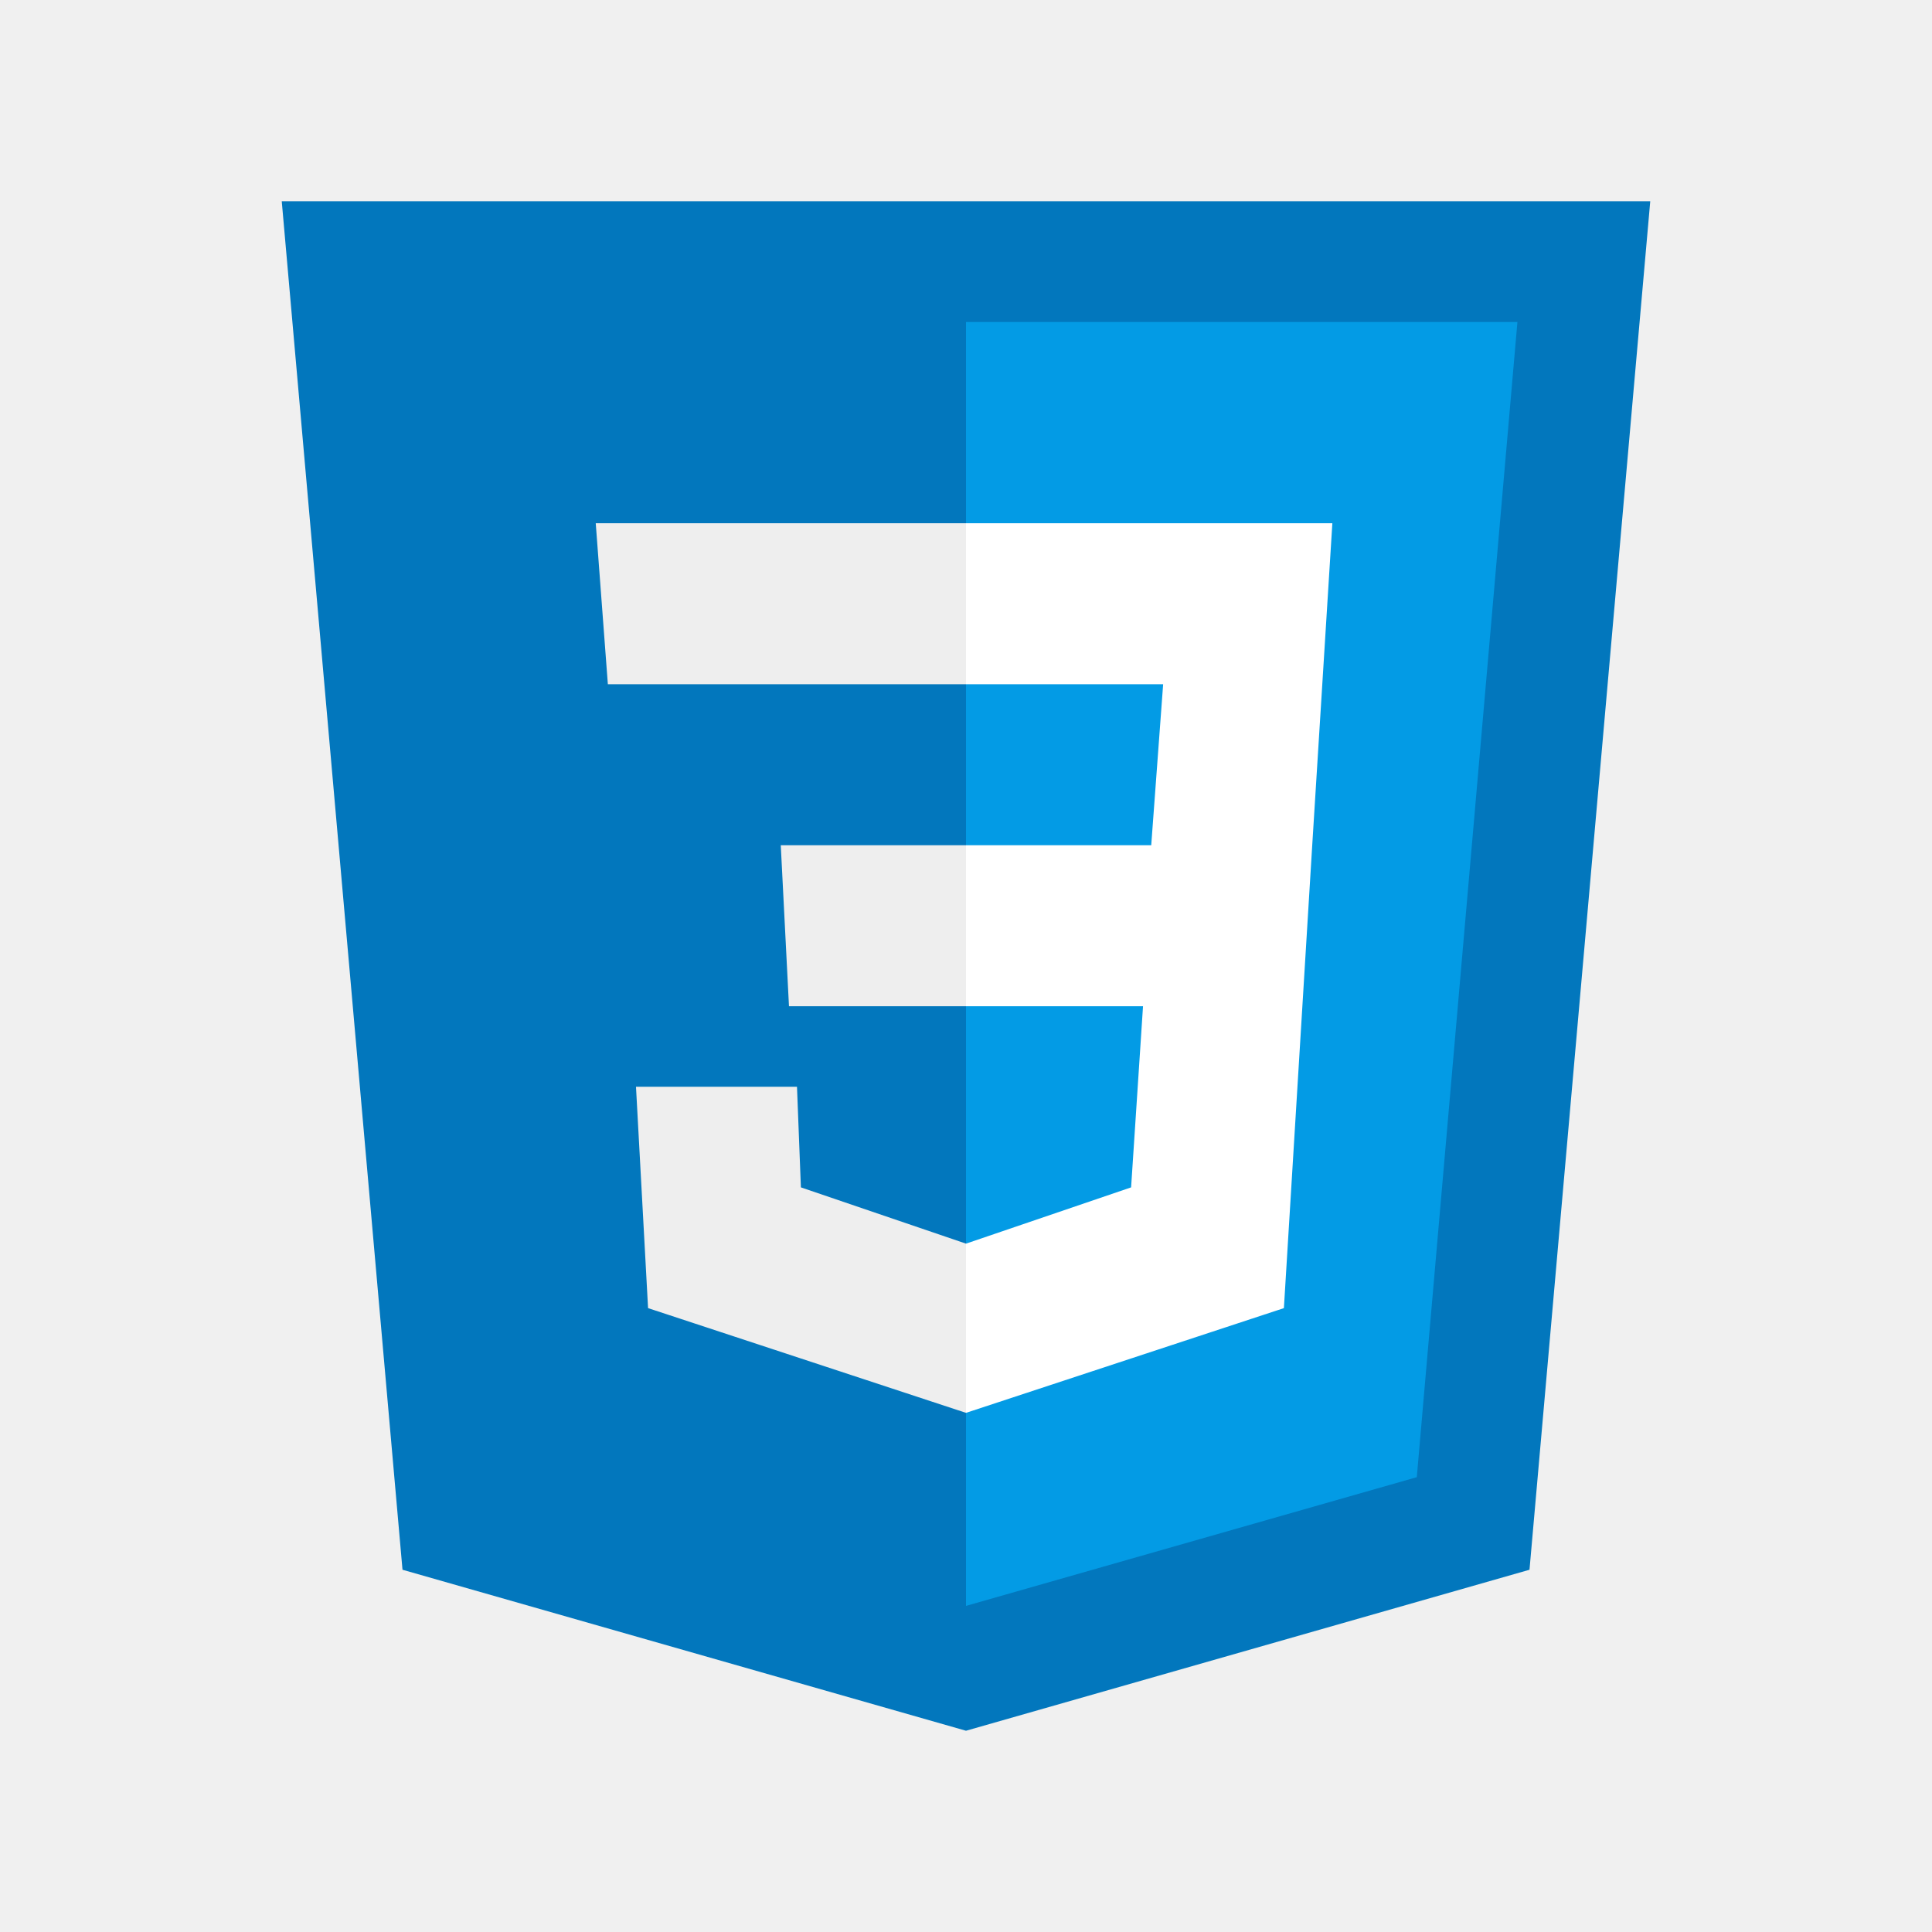
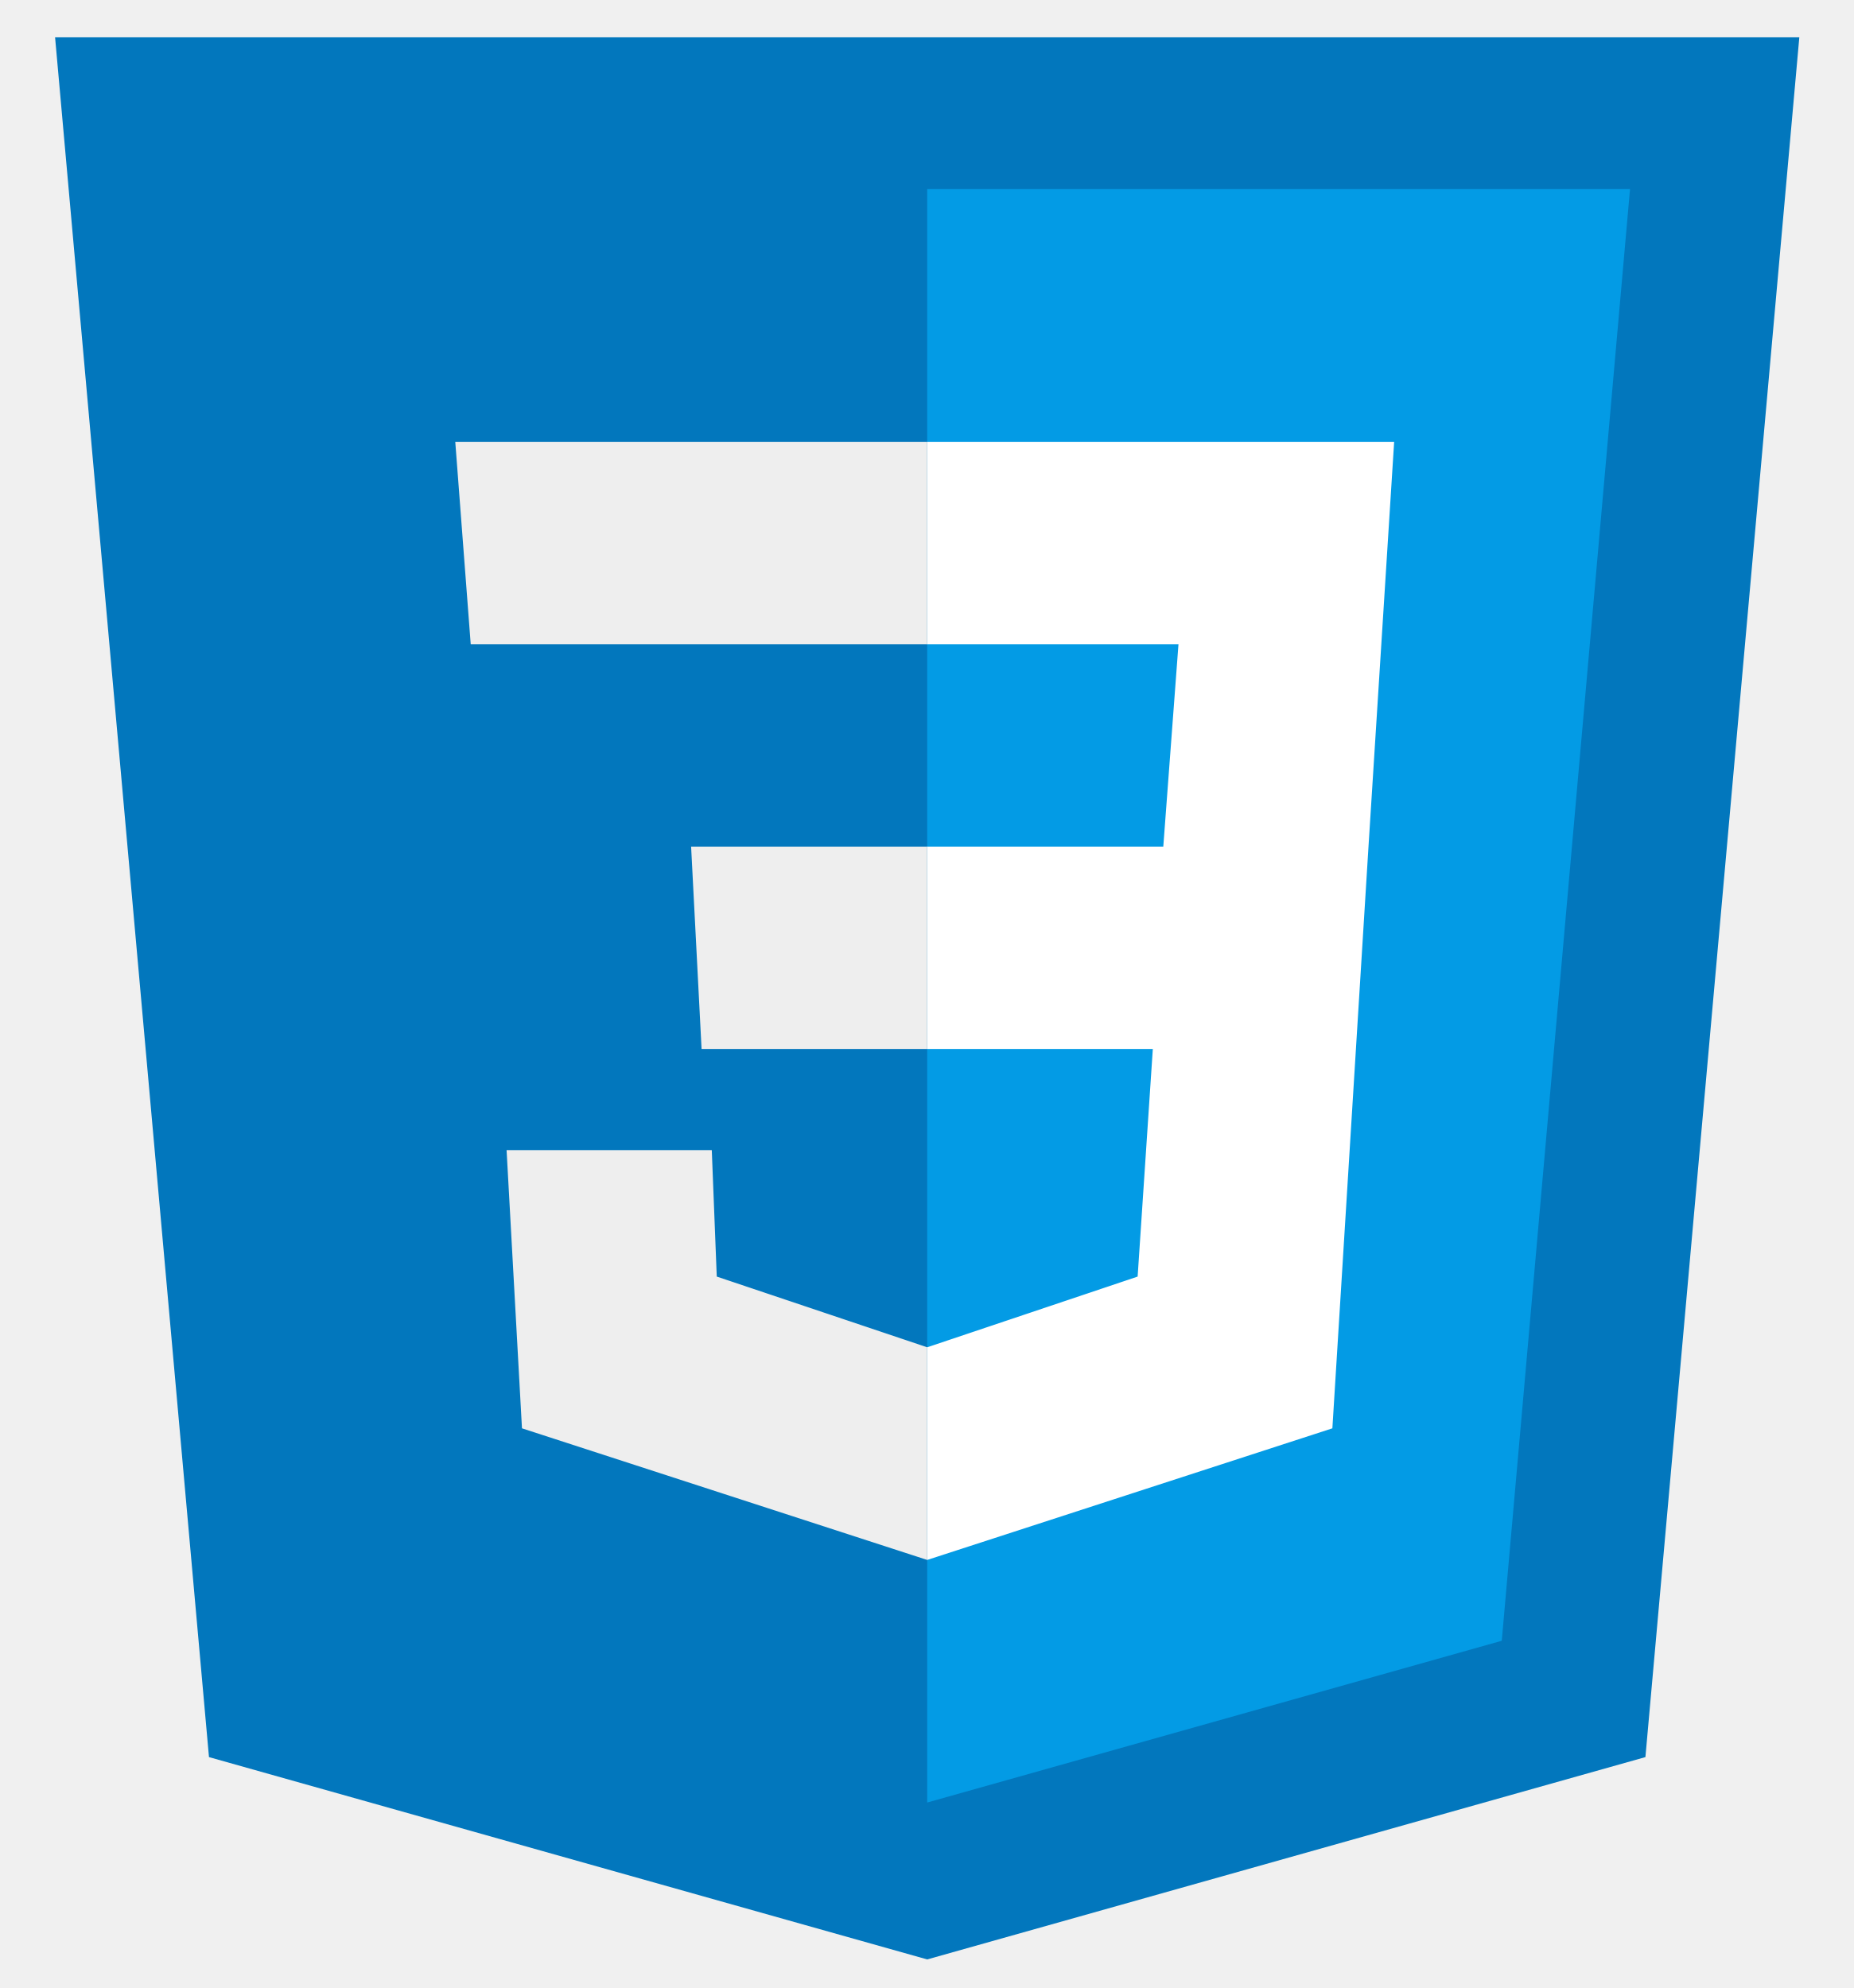
- <svg xmlns="http://www.w3.org/2000/svg" viewBox="0 0 48 48" version="1.1">
-   <g id="surface1">
-     <path d="M41 5H7l3 34 14 4 14-4z" fill="#0277BD" />
-     <path d="M24 8v31.898L35.2 36.7 37.7 8z" fill="#039BE5" />
-     <path d="M33.102 13H24v4h4.898l-.296 4H24v4h4.398l-.296 4.5L24 30.898v4.204l7.898-2.602.704-11.5z" fill="#FFF" />
-     <path d="M24 13v4h-8.898l-.301-4zm-4.602 8l.204 4H24v-4zm.403 6h-4l.3 5.5L24 35.102v-4.204L19.898 29.5z" fill="#EEE" />
+ <svg xmlns="http://www.w3.org/2000/svg" xmlns:ns1="https://sketch.io/dtd/" version="1.1" style="" ns1:metadata="eyJ0aXRsZSI6IkRyYXdpbmciLCJkZXNjcmlwdGlvbiI6Ik1hZGUgd2l0aCBTa2V0Y2hwYWQgLSBodHRwczovL3NrZXRjaC5pby9za2V0Y2hwYWQiLCJtZXRhZGF0YSI6e30sImNsaXBQYXRoIjp7ImVuYWJsZWQiOnRydWUsInN0eWxlIjp7InN0cm9rZVN0eWxlIjoiYmxhY2siLCJsaW5lV2lkdGgiOjF9fSwiZXhwb3J0RFBJIjo3MiwiZXhwb3J0Rm9ybWF0IjoicG5nIiwiZXhwb3J0UXVhbGl0eSI6MC45NSwidW5pdHMiOiJweCIsIndpZHRoIjo2NzMsImhlaWdodCI6NzIyLCJwYWdlcyI6eyJsZW5ndGgiOjEsImRhdGEiOlt7IndpZHRoIjo2NzMsImhlaWdodCI6NzIyfV19fQ==" width="673" height="722" viewBox="0 0 673 722" ns1:version="5.1.316">
+   <g ns1:tool="clipart" style="mix-blend-mode: source-over;" transform="matrix(0.7251257,0,0,0.7151038,-159.6234,11.95973)">
+     <g transform="matrix(25.68874,0,0,25.68874,67.8923,-126.2064)" ns1:uid="1" style="">
+       <g id="surface1" ns1:uid="2" style="">
+         <path d="M41 5H7l3 34 14 4 14-4z" ns1:uid="3" style="fill: #0277BD;" />
+         <path d="M24 8v31.898L35.2 36.7 37.7 8z" ns1:uid="4" style="fill: #039BE5;" />
+         <path d="M33.102 13H24v4h4.898l-.296 4H24v4h4.398l-.296 4.5L24 30.898v4.204l7.898-2.602.704-11.5z" ns1:uid="5" style="fill: #FFF;" />
+         <path d="M24 13v4h-8.898l-.301-4zm-4.602 8l.204 4H24v-4zm.403 6h-4l.3 5.5L24 35.102v-4.204L19.898 29.5z" ns1:uid="6" style="fill: #EEE;" />
+       </g>
+     </g>
  </g>
</svg>
